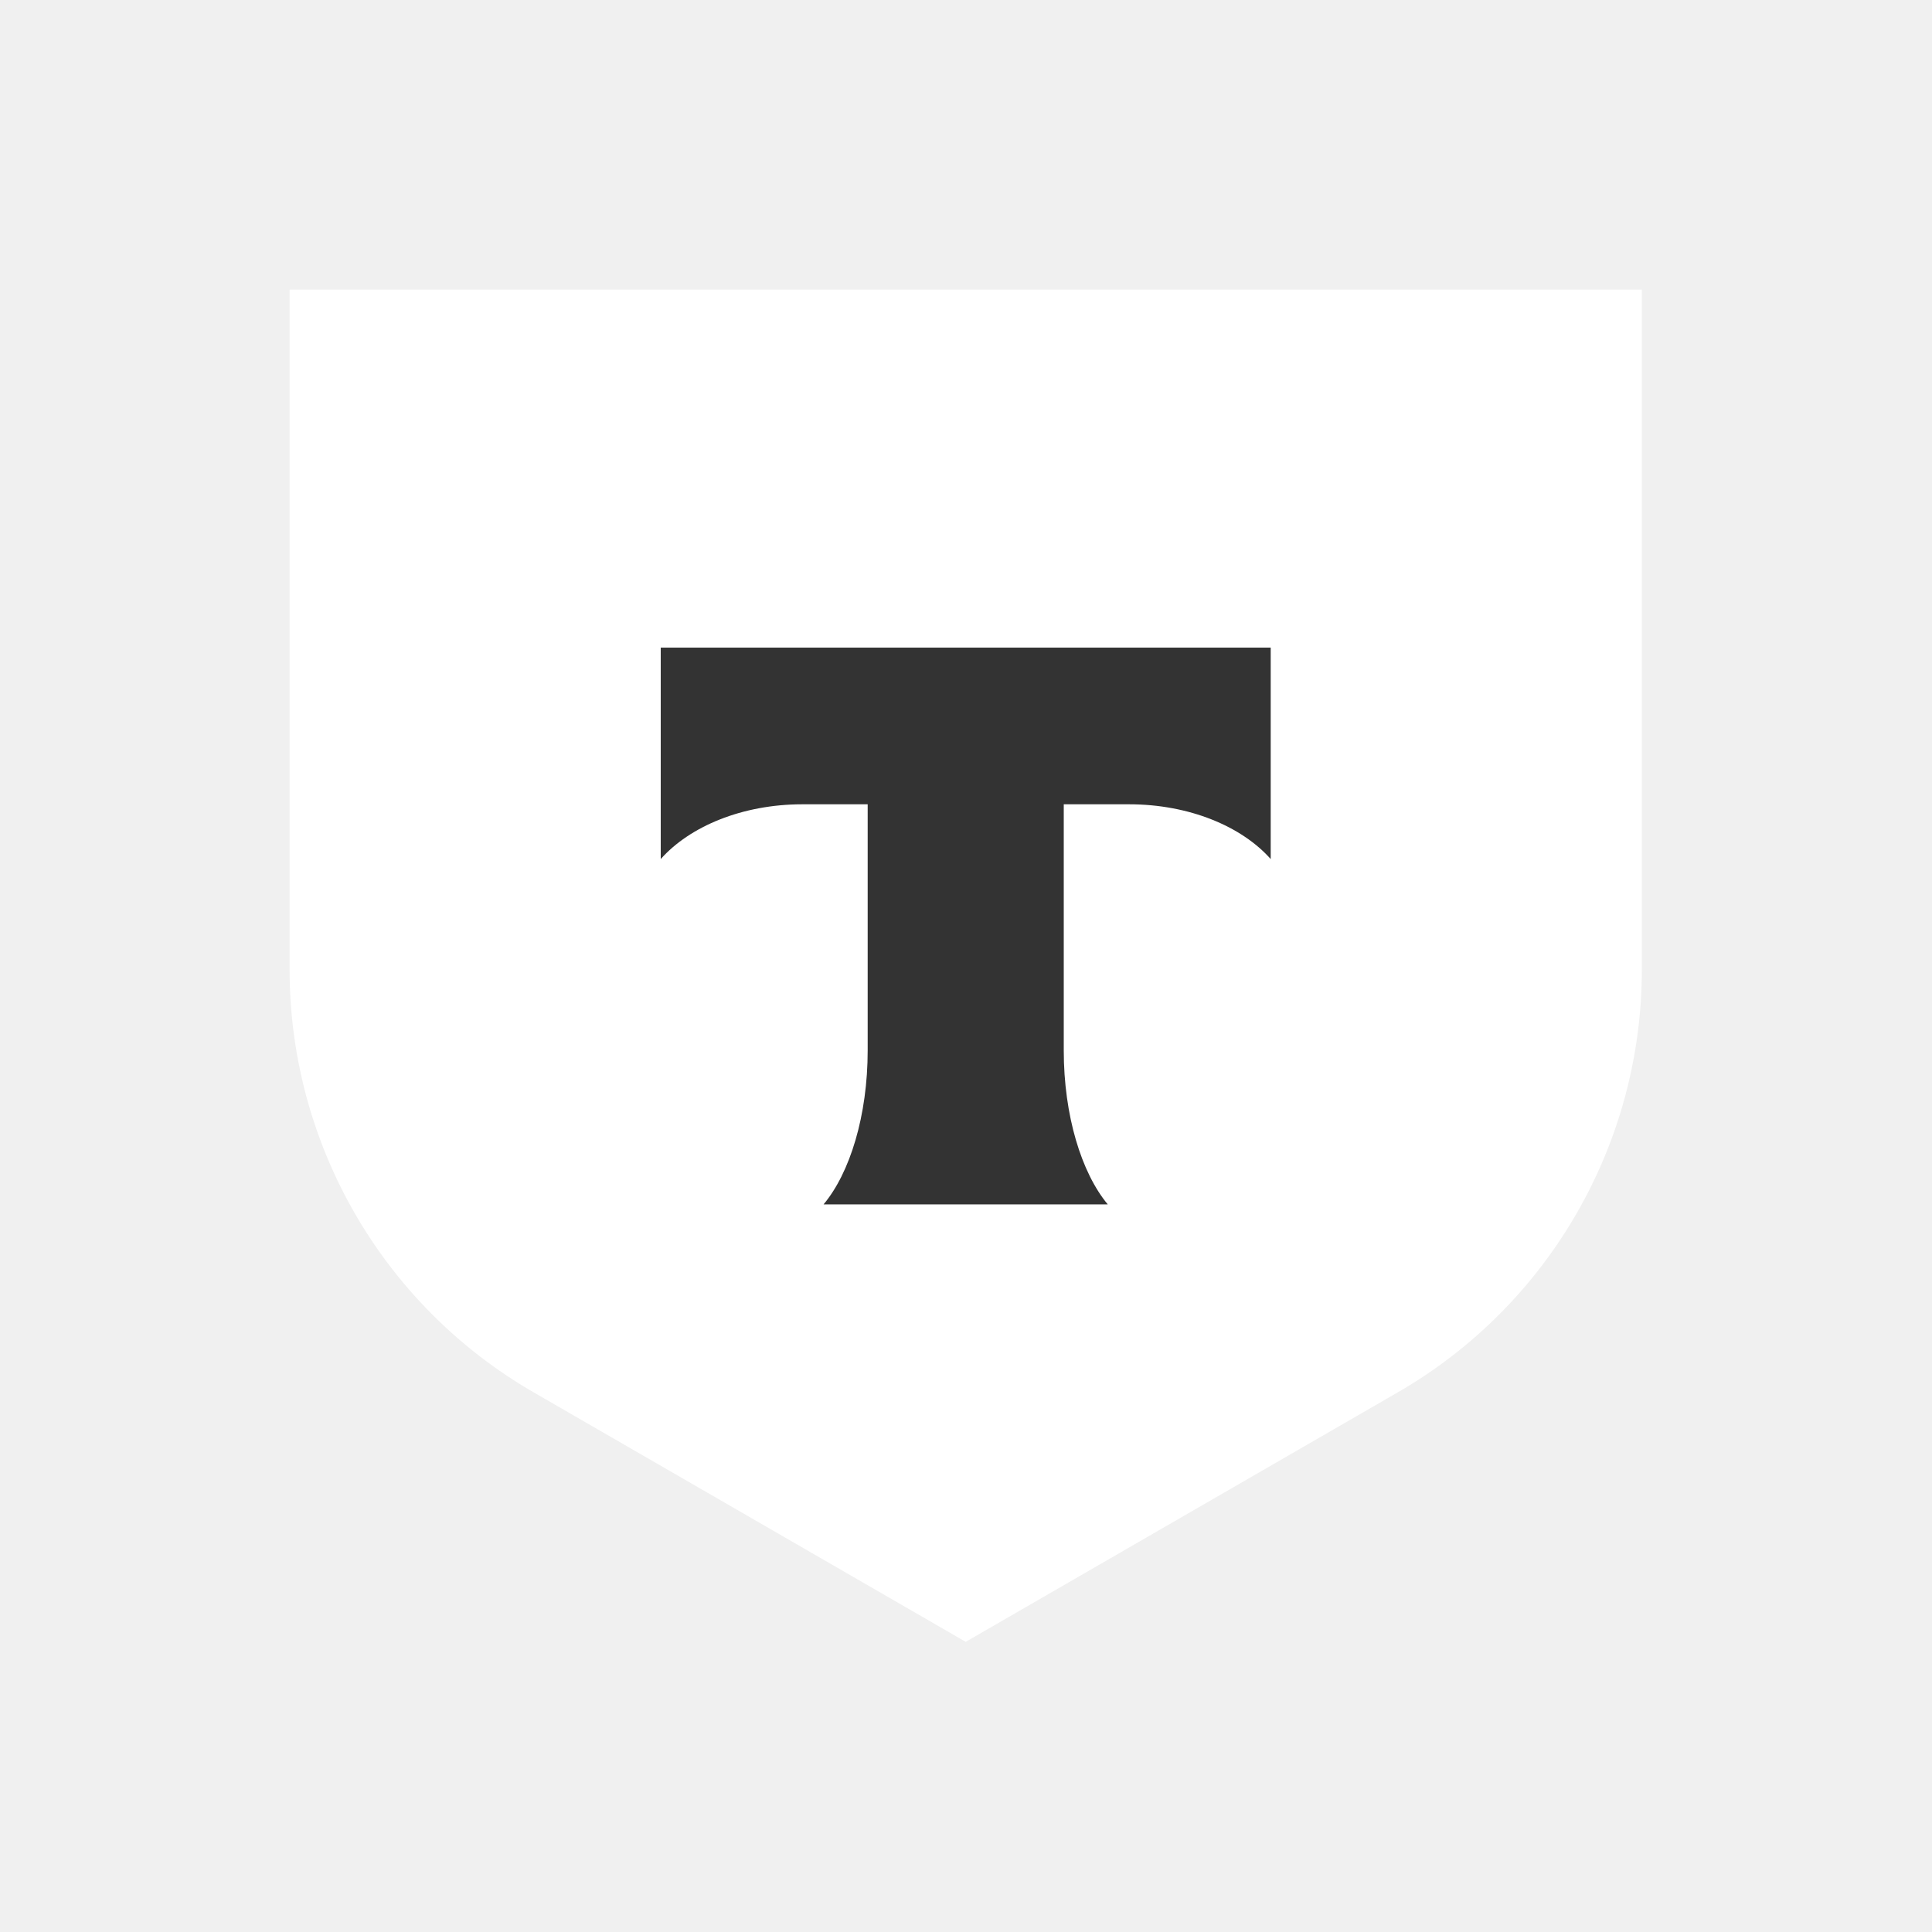
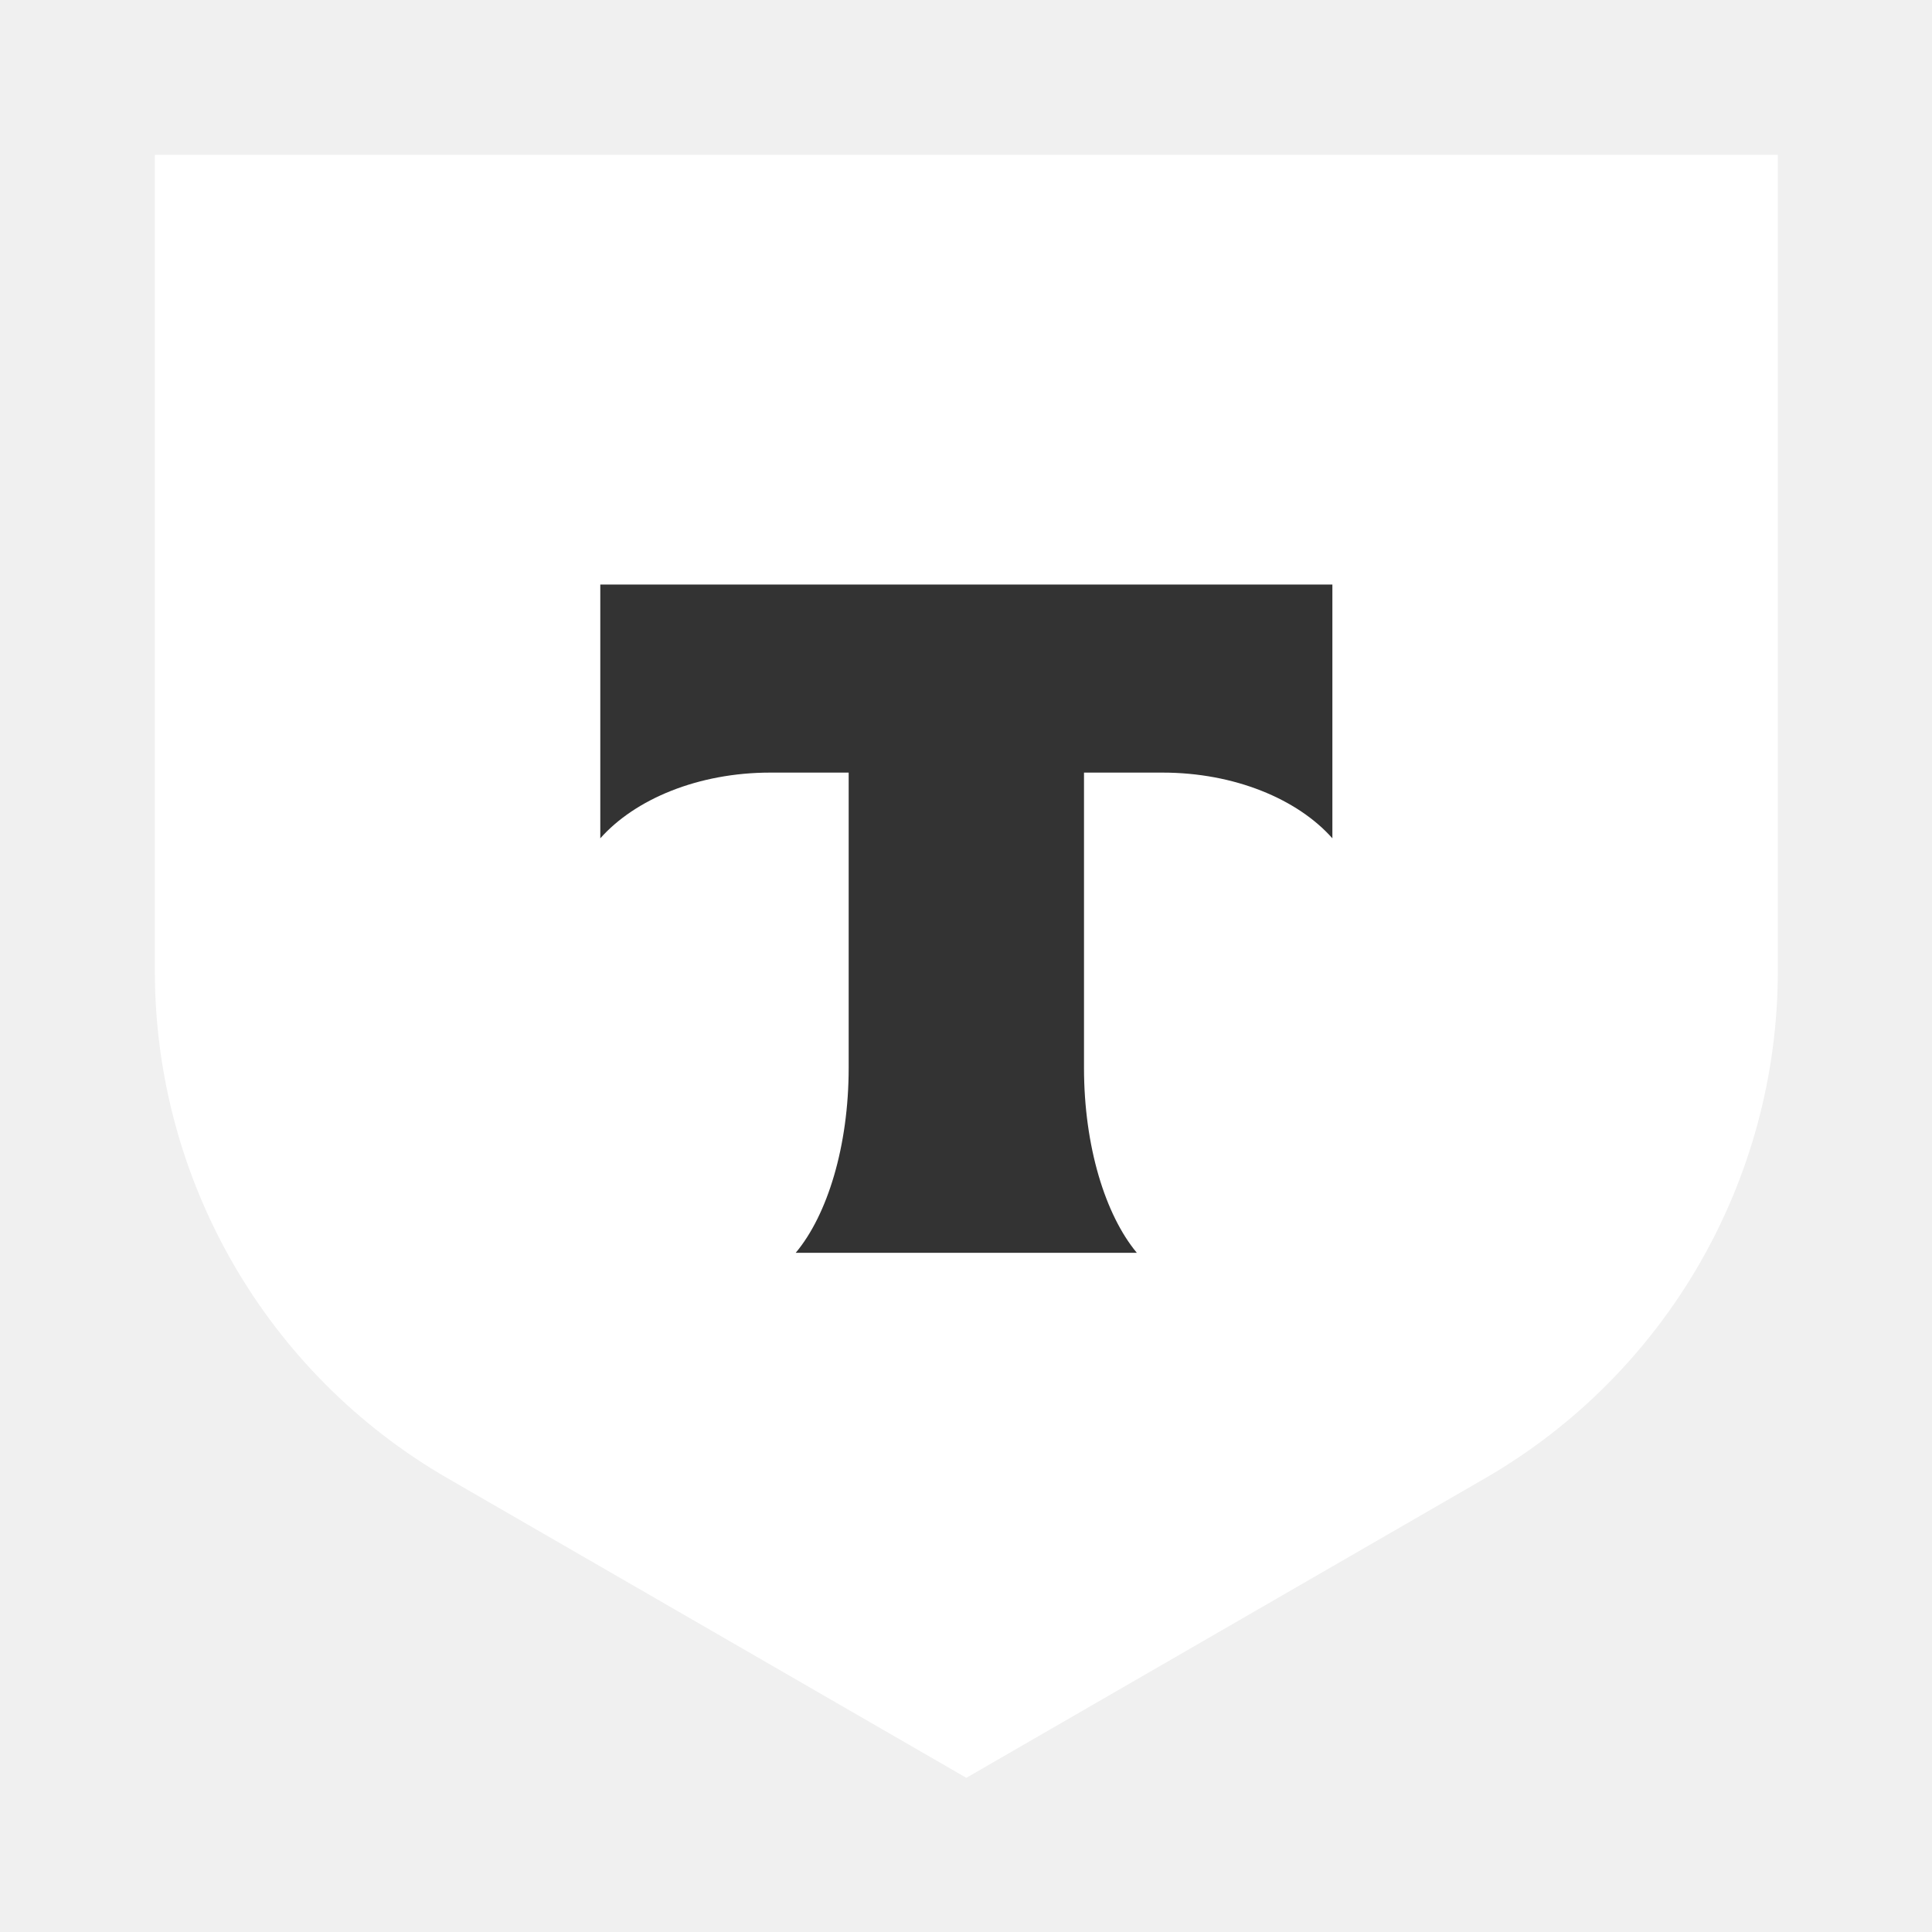
- <svg xmlns="http://www.w3.org/2000/svg" width="40" height="40" viewBox="2.86 4.86 34.29 34.29" fill="none">
+ <svg xmlns="http://www.w3.org/2000/svg" width="40" height="40" viewBox="5.71 7.71 28.57 28.57" fill="none">
  <path d="M32 22.07C32 25.165 30.349 28.024 27.67 29.571L20 34L12.33 29.571C9.651 28.024 8 25.165 8 22.07V10H32V22.07Z" fill="white" />
  <path d="M14.587 20.107C15.101 19.528 16.034 19.135 17.101 19.135H18.26V23.5C18.26 24.661 17.945 25.677 17.477 26.236H22.521C22.055 25.676 21.74 24.661 21.74 23.502V19.135H22.9C23.967 19.135 24.9 19.528 25.413 20.107V16.354H14.587V20.107Z" fill="#333333" />
</svg>
